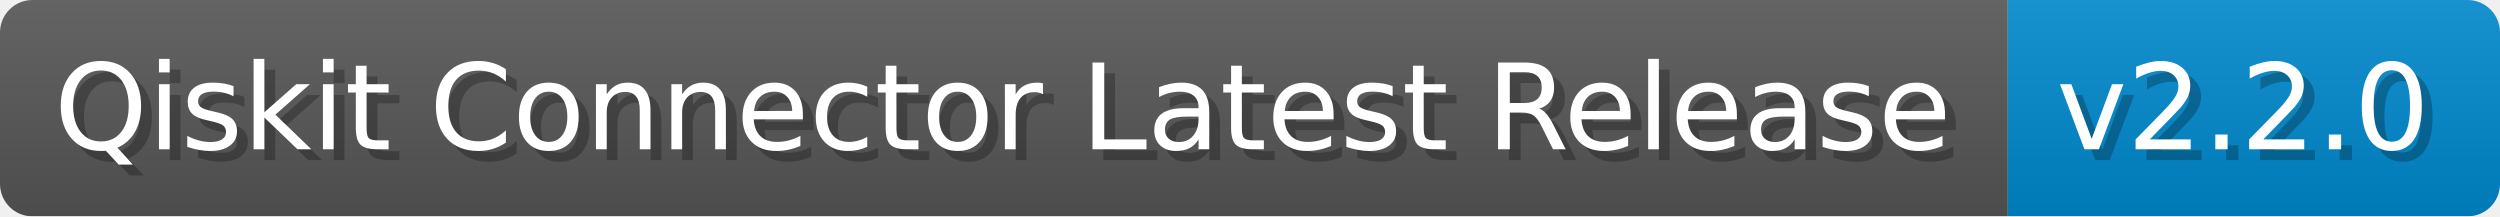
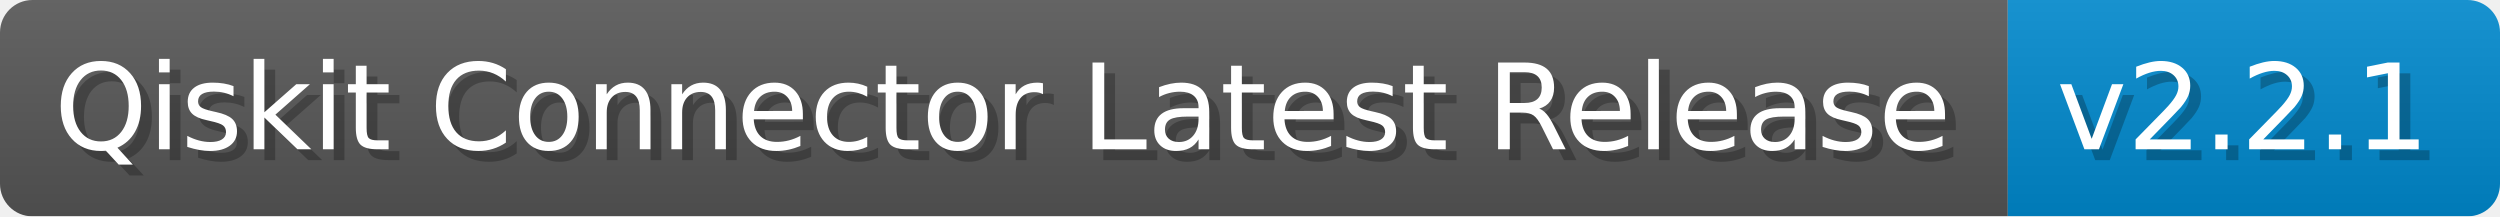
- <svg xmlns="http://www.w3.org/2000/svg" width="231.1" height="20" viewBox="0 0 2311 200" role="img" aria-label="Qiskit Connector Latest Release: v2.2.0">
+ <svg xmlns="http://www.w3.org/2000/svg" width="231.1" height="20" viewBox="0 0 2311 200" role="img" aria-label="Qiskit Connector Latest Release: v2.2.1">
  <linearGradient id="a" x2="0" y2="100%">
    <stop offset="0" stop-opacity=".1" stop-color="#EEE" />
    <stop offset="1" stop-opacity=".1" />
  </linearGradient>
  <mask id="m">
    <rect width="2311" height="200" rx="30" fill="#FFF" />
  </mask>
  <g mask="url(#m)">
    <rect width="1856" height="200" fill="#555" />
    <rect width="455" height="200" fill="#08C" x="1856" />
    <rect width="2311" height="200" fill="url(#a)" />
  </g>
  <g aria-hidden="true" fill="#fff" text-anchor="start" font-family="Verdana,DejaVu Sans,sans-serif" font-size="110">
    <text x="60" y="148" textLength="1756" fill="#000" opacity="0.25">Qiskit Connector Latest Release</text>
    <text x="50" y="138" textLength="1756">Qiskit Connector Latest Release</text>
-     <text x="1911" y="148" textLength="355" fill="#000" opacity="0.25">v2.2.0</text>
-     <text x="1901" y="138" textLength="355">v2.2.0</text>
+     <text x="1911" y="148" textLength="355" fill="#000" opacity="0.25">v2.2.1</text>
+     <text x="1901" y="138" textLength="355">v2.2.1</text>
  </g>
</svg>
